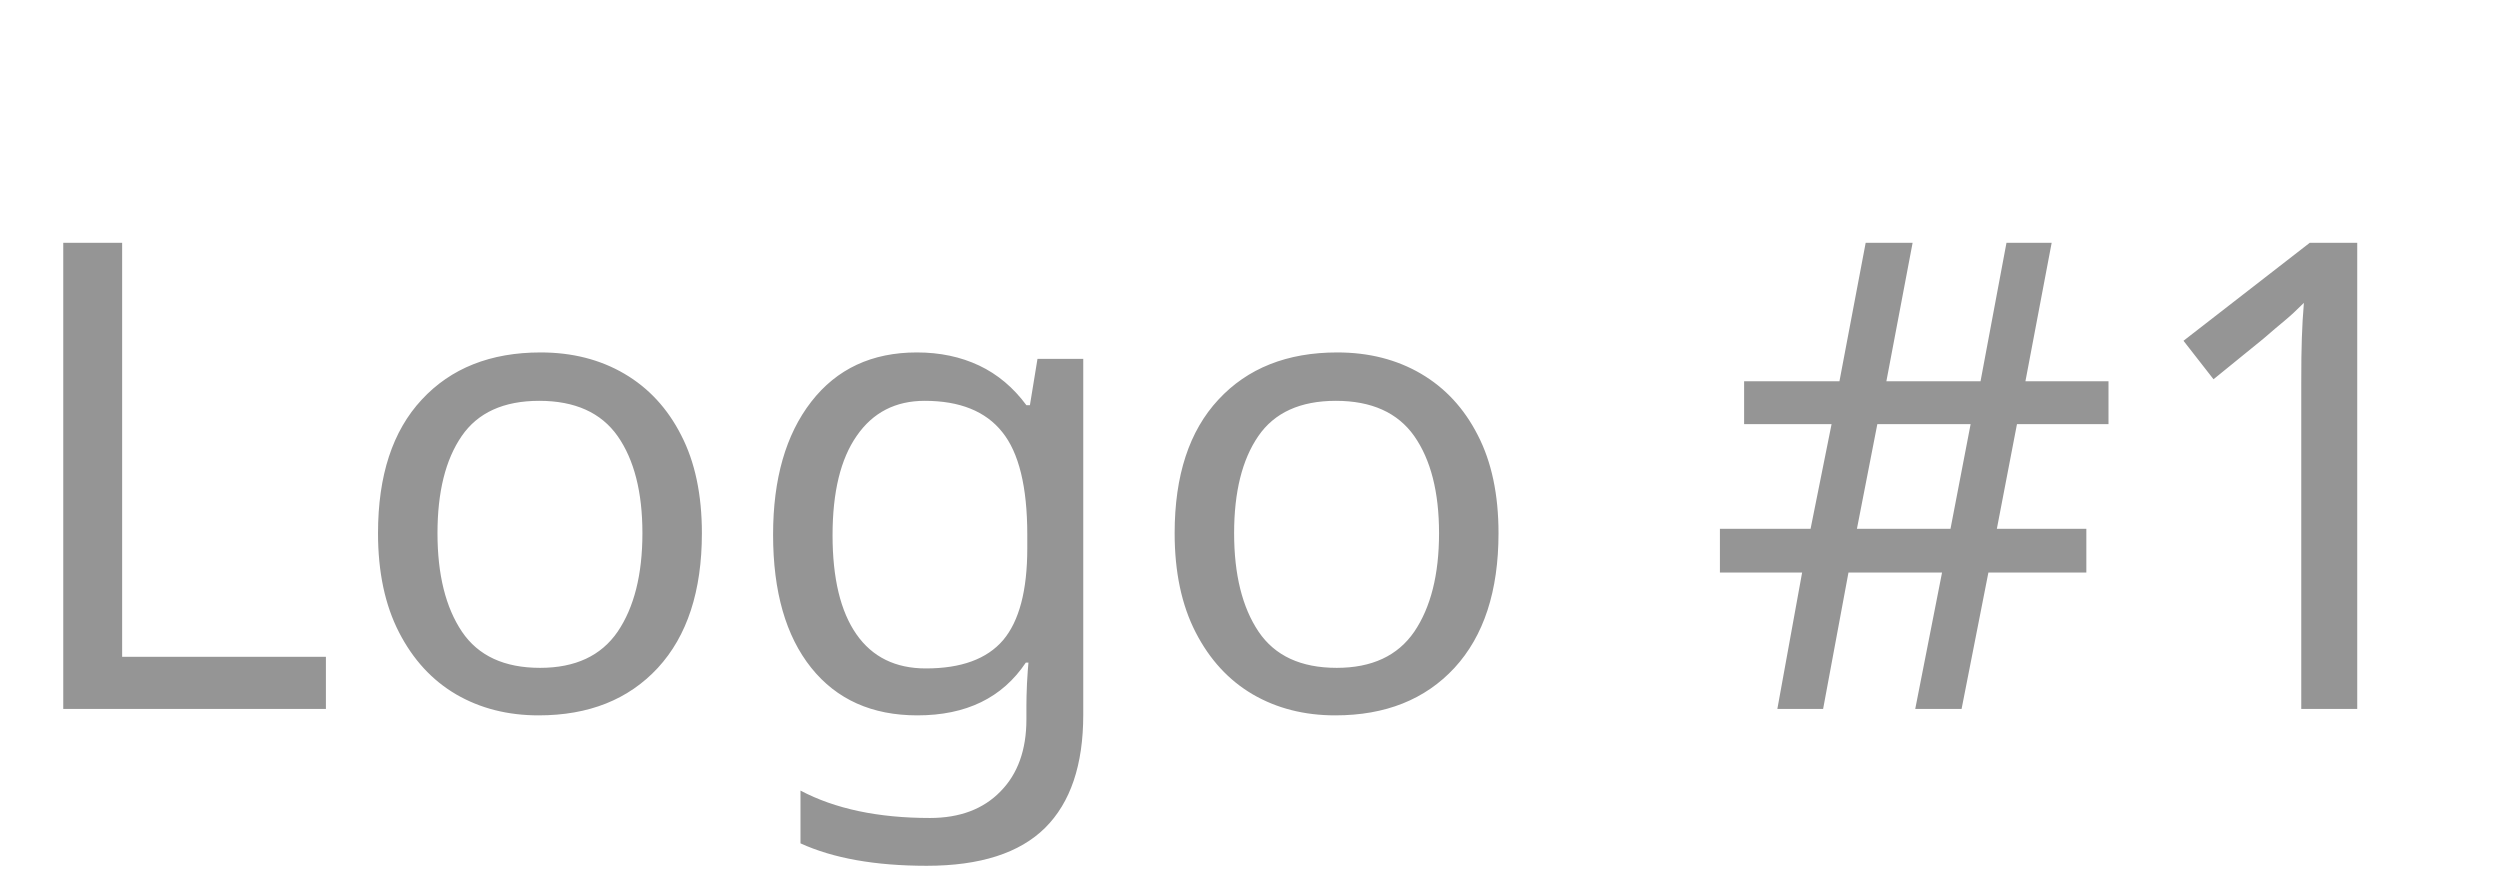
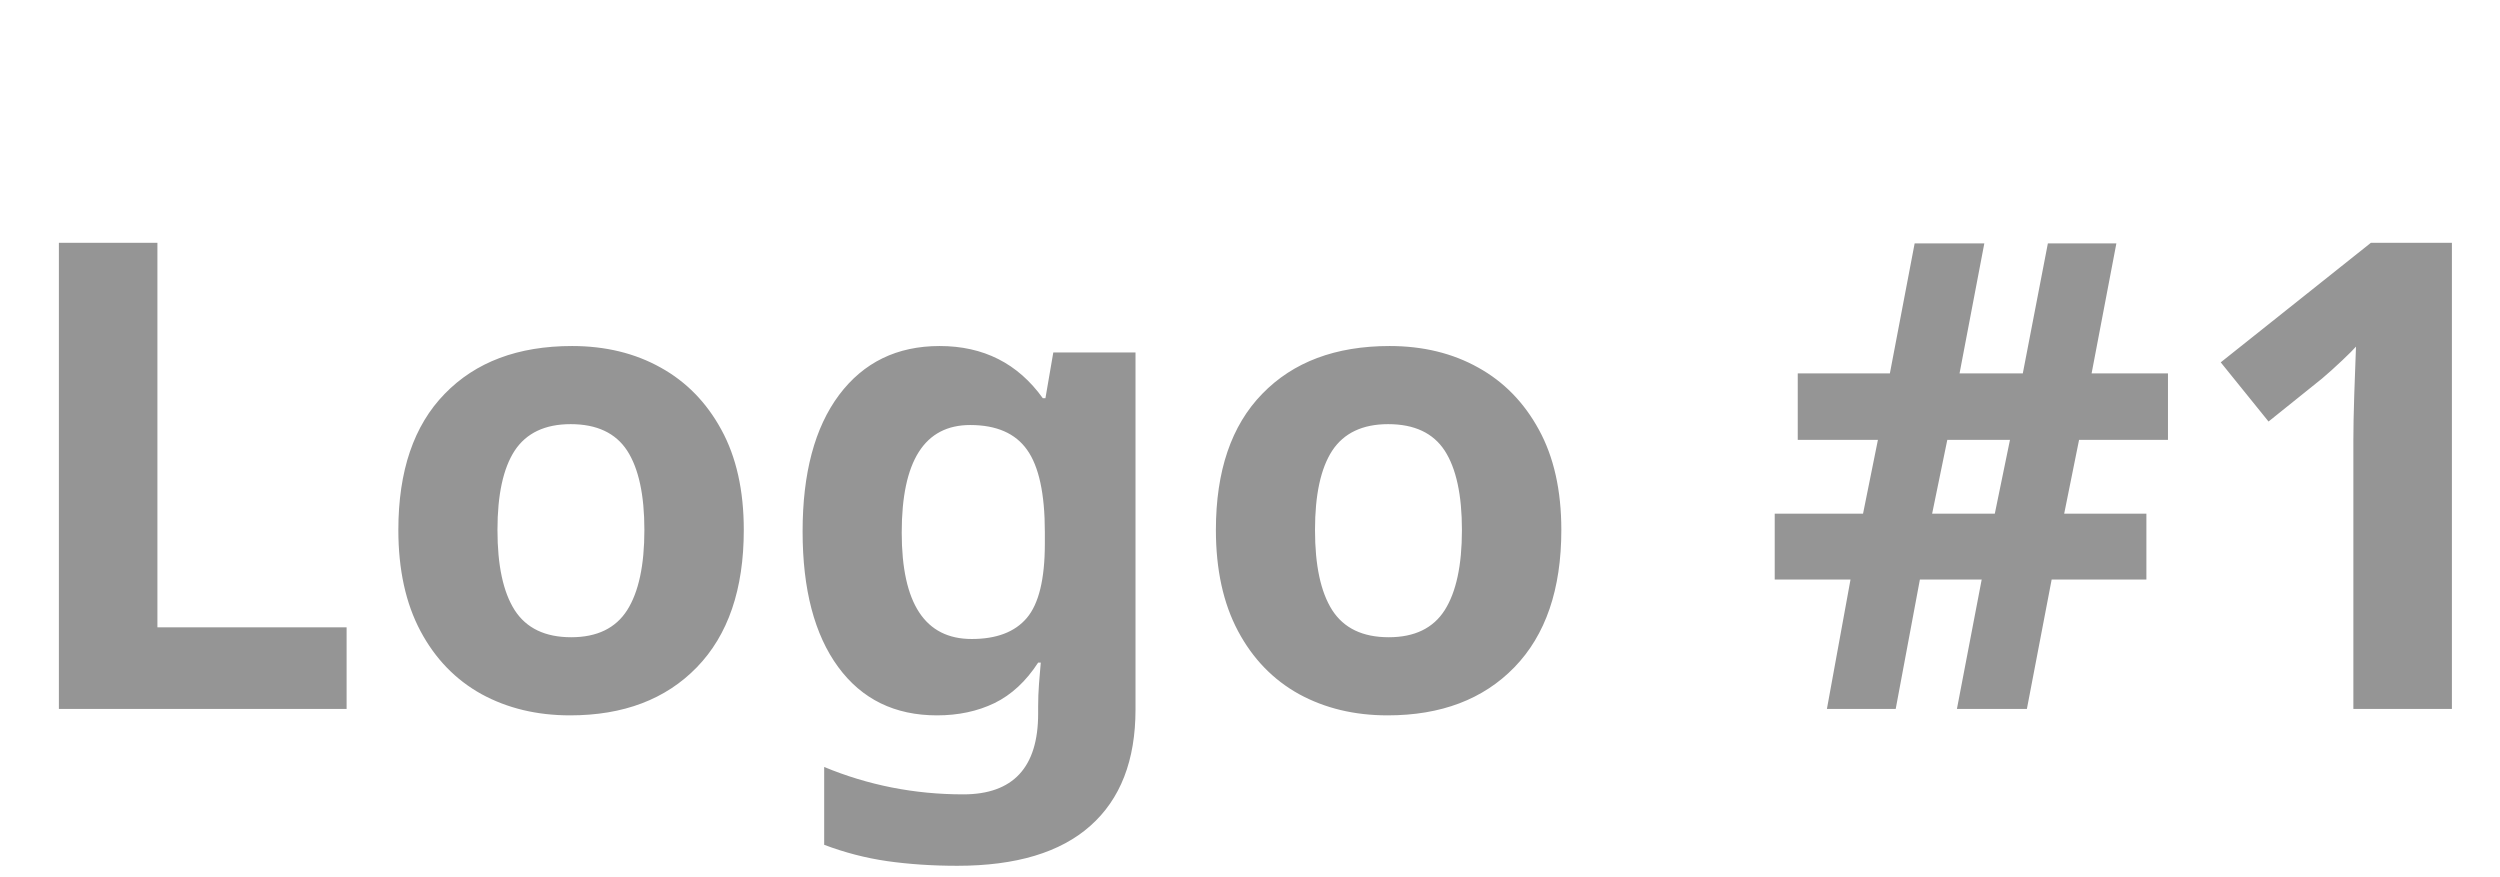
<svg xmlns="http://www.w3.org/2000/svg" width="134" height="47" viewBox="0 0 134 47">
  <defs>
-     <style>.a{fill:#959595;font-size:35px;font-family:SegoeUIBlack, Segoe UI;}</style>
+     <style>.a{fill:#959595;font-size:35px;font-family:SegoeUIBlack, Segoe UI; font-weight: 900;}</style>
  </defs>
  <text class="a" transform="translate(0 38)">
    <tspan x="0" y="0">Logo #1</tspan>
  </text>
</svg>
